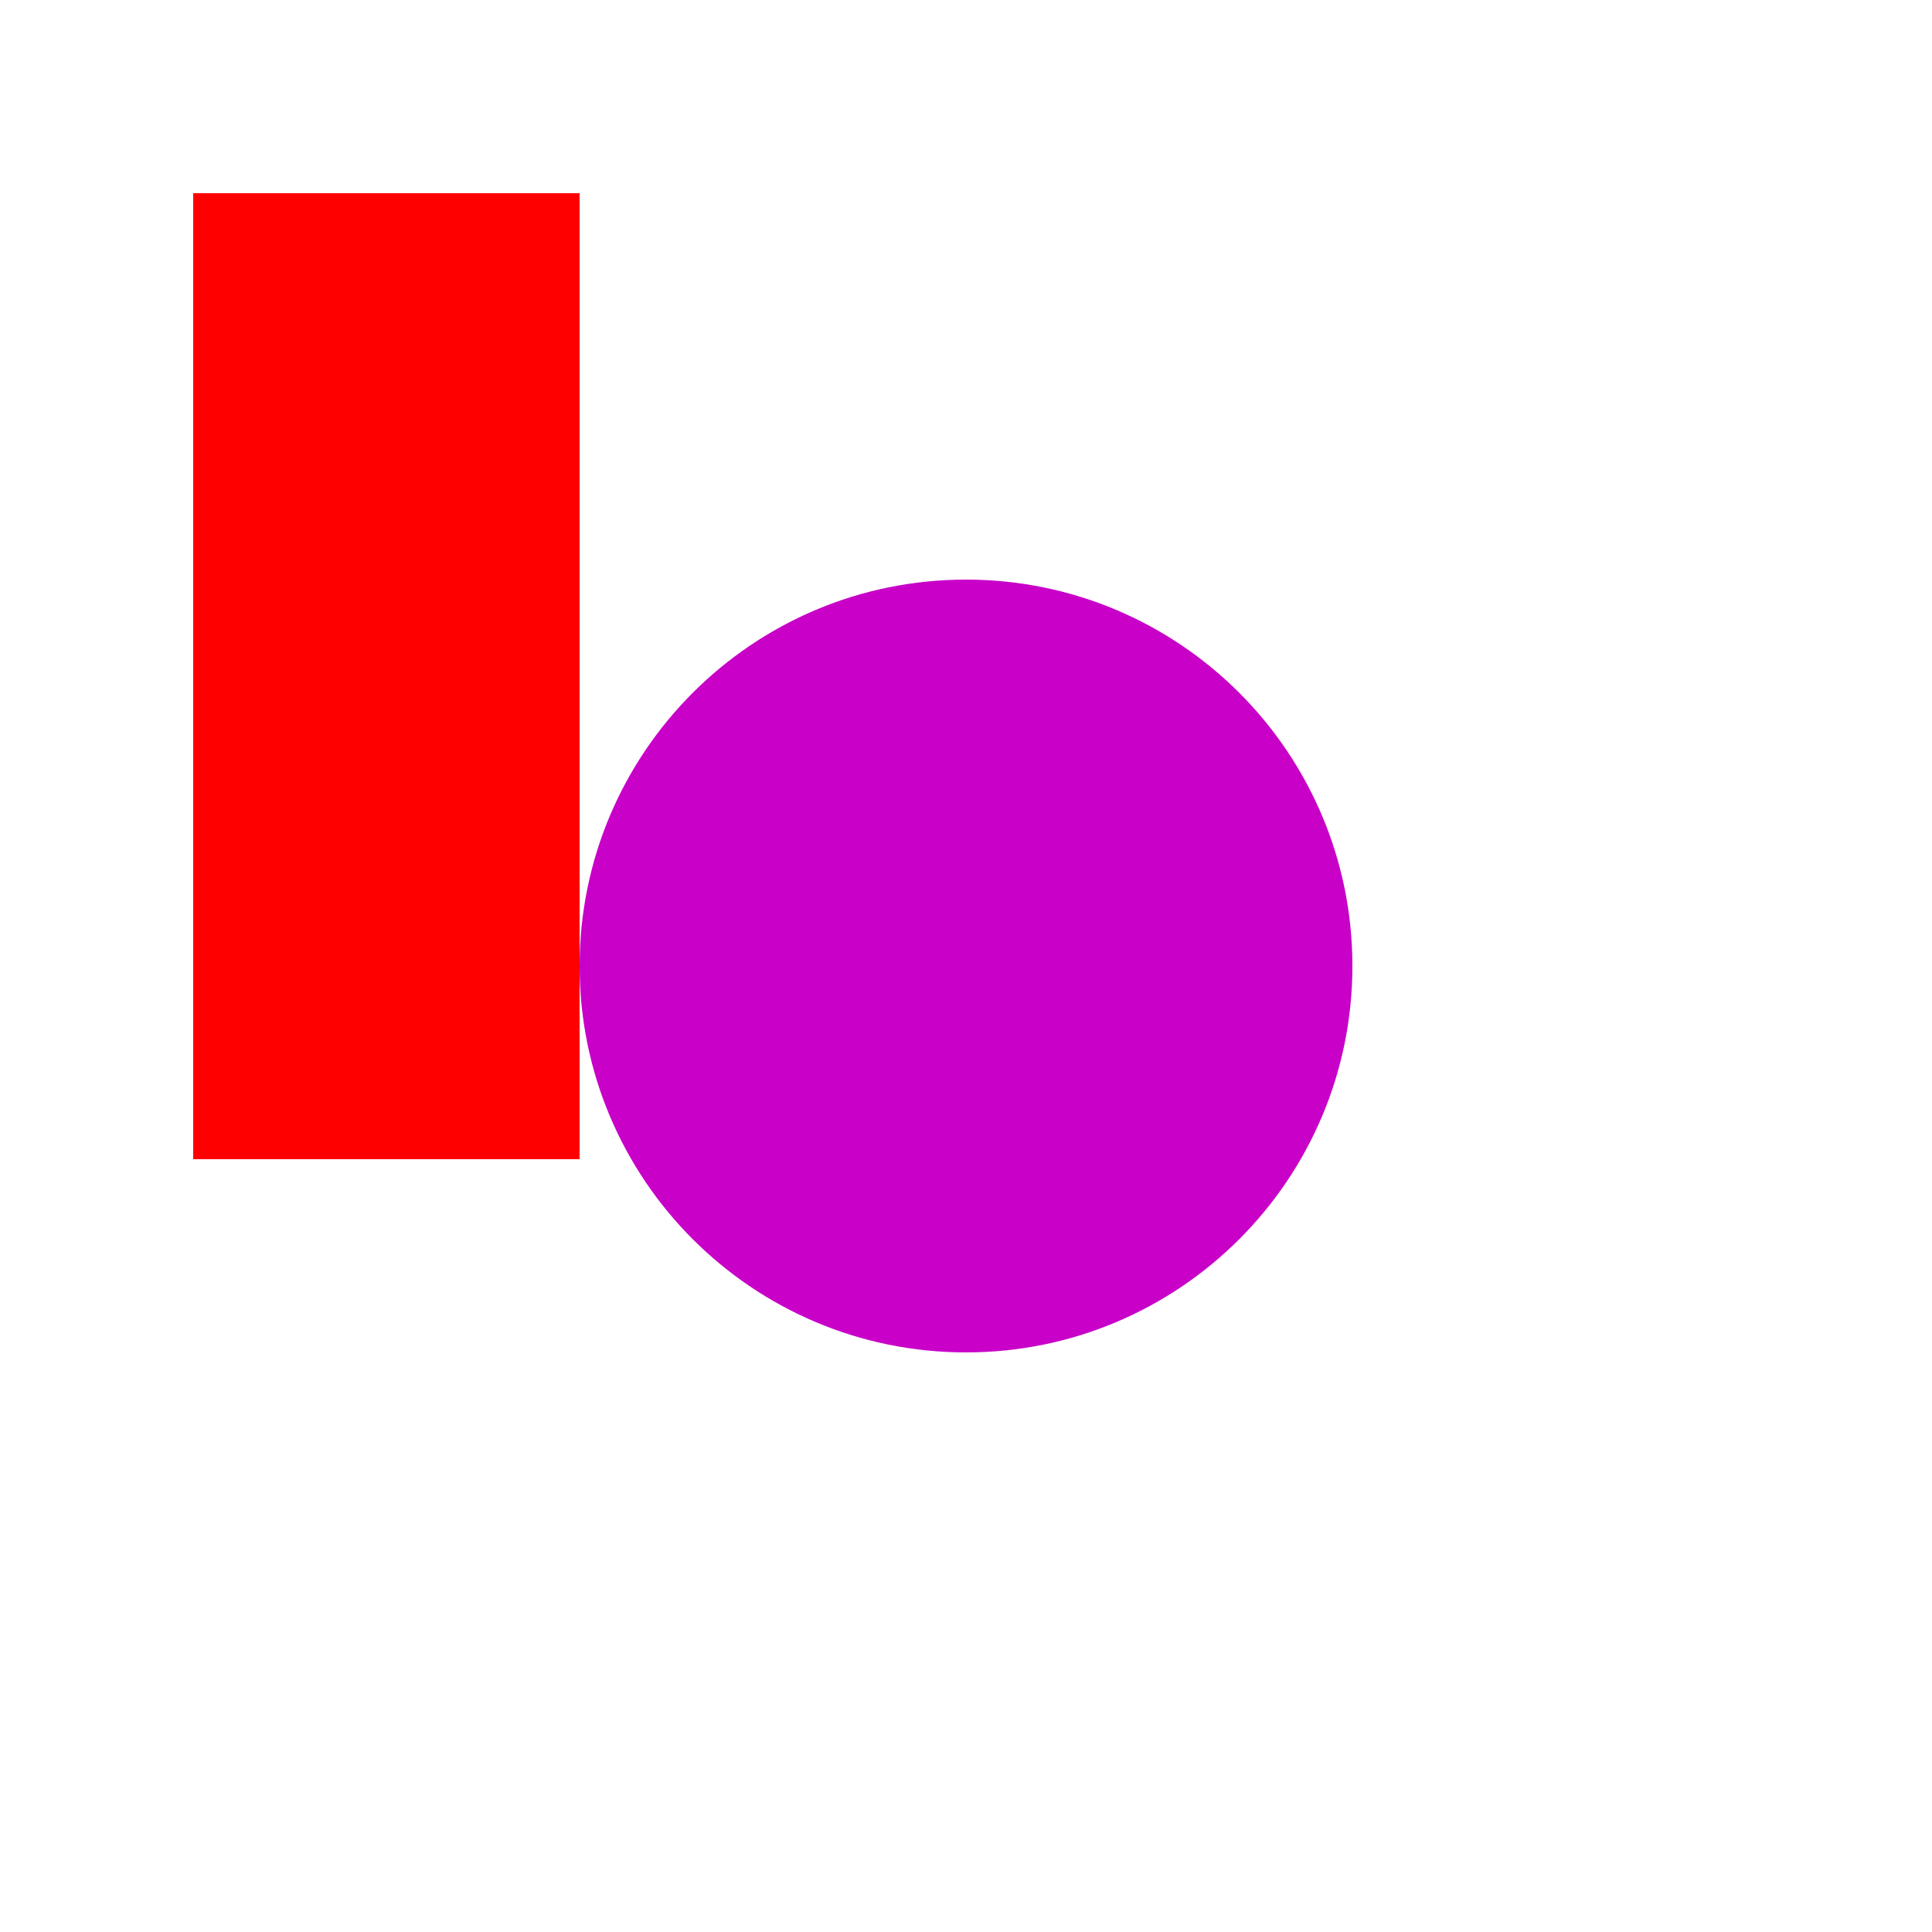
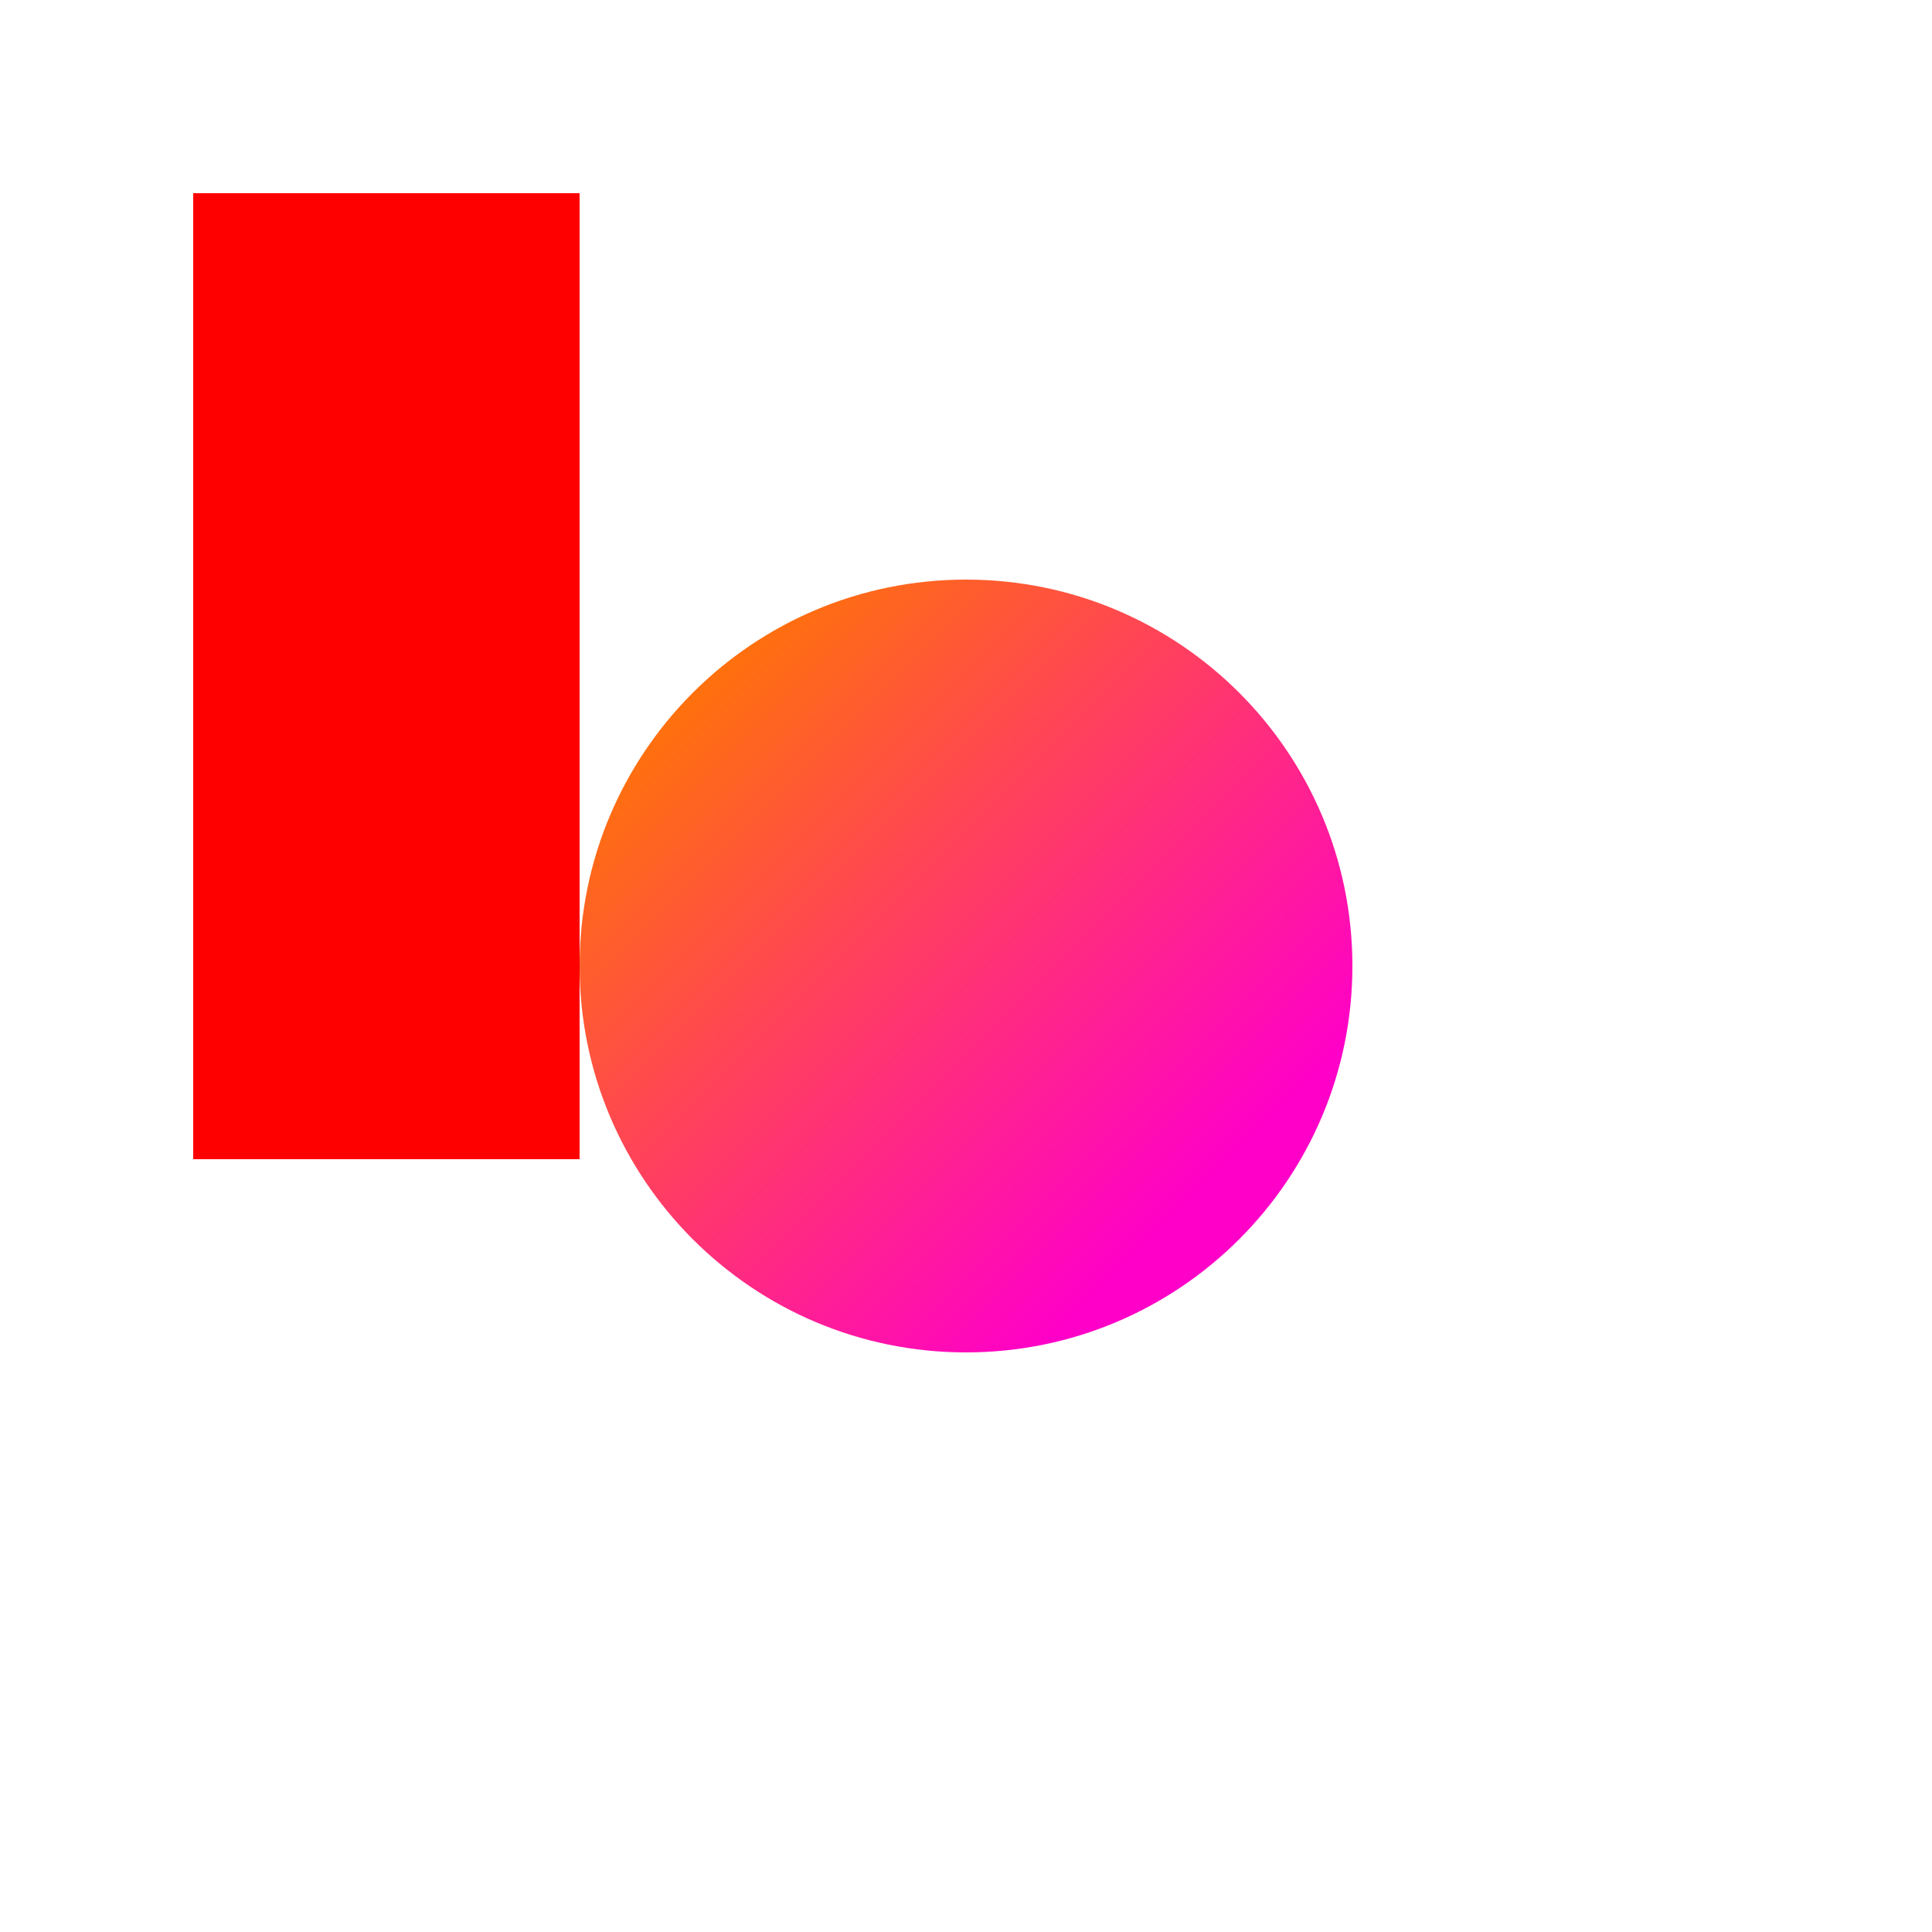
<svg xmlns="http://www.w3.org/2000/svg" width="100" height="100">
+   <linearGradient x1="0" y1="0" x2="1" y2="1" id="pcobj-0" transform="">
+     <stop offset="10%" stop-color="rgb(255, 120, 0)" transform="" />
+     <stop offset="80%" stop-color="rgb(255, 0, 200)" transform="" />
+   </linearGradient>
  <rect width="20" height="50" fill="rgb(255, 0, 0)" transform=" translate(10, 10)" />
-   <circle cx="50" cy="50" r="20" fill="rgb(200, 0, 200)" transform="" />
+   <circle cx="50" cy="50" r="20" fill="url(#pcobj-0)" transform="" />
</svg>
